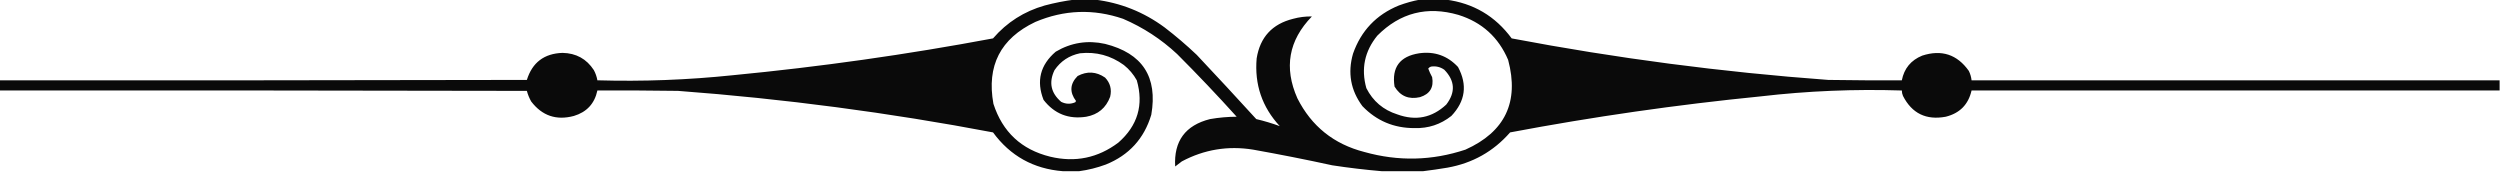
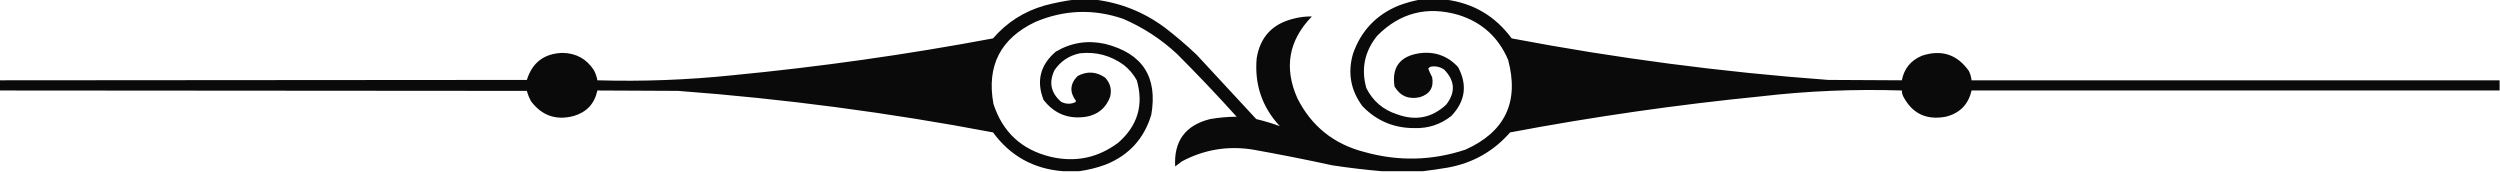
- <svg xmlns="http://www.w3.org/2000/svg" version="1.1" width="3191px" height="219px" style="shape-rendering:geometricPrecision; text-rendering:geometricPrecision; image-rendering:optimizeQuality; fill-rule:evenodd; clip-rule:evenodd">
-   <g>
-     <path style="opacity:0.96" fill="#000000" d="M 1371.5,-0.5 C 1380.17,-0.5 1388.83,-0.5 1397.5,-0.5C 1430.21,3.517 1459.88,15.35 1486.5,35C 1500.75,45.917 1514.42,57.584 1527.5,70C 1553.07,97.143 1578.4,124.476 1603.5,152C 1613.8,154.437 1623.8,157.437 1633.5,161C 1610.95,136.68 1601.11,107.846 1604,74.5C 1608.36,47.47 1623.86,30.637 1650.5,24C 1658.38,21.848 1666.38,20.848 1674.5,21C 1644.77,51.569 1638.6,86.402 1656,125.5C 1674.01,161.158 1702.51,183.991 1741.5,194C 1784.85,206.154 1827.85,205.154 1870.5,191C 1921.1,168.294 1939.27,130.127 1925,76.5C 1912.72,47.559 1891.56,28.392 1861.5,19C 1821.58,7.442 1787.08,16.276 1758,45.5C 1741.76,65.459 1737.09,87.792 1744,112.5C 1752.44,129.15 1765.6,140.317 1783.5,146C 1807.01,154.558 1827.84,150.391 1846,133.5C 1858.03,117.89 1857.19,103.057 1843.5,89C 1838.37,85.402 1832.7,84.069 1826.5,85C 1825.07,85.465 1823.9,86.299 1823,87.5C 1824.33,91.173 1826,94.84 1828,98.5C 1830.31,111.525 1825.15,120.025 1812.5,124C 1798.26,127.252 1787.42,122.752 1780,110.5C 1776.19,86.001 1786.69,71.834 1811.5,68C 1831.09,65.307 1847.59,71.14 1861,85.5C 1873.25,108.3 1870.42,129.133 1852.5,148C 1838.8,158.844 1823.13,164.011 1805.5,163.5C 1779.24,163.588 1757.07,154.254 1739,135.5C 1723.96,115.226 1719.96,92.892 1727,68.5C 1737.26,39.243 1756.76,18.743 1785.5,7C 1794.41,3.692 1803.41,1.192 1812.5,-0.5C 1823.5,-0.5 1834.5,-0.5 1845.5,-0.5C 1880.55,4.049 1908.55,20.549 1929.5,49C 2063.15,74.373 2197.81,92.039 2333.5,102C 2364.83,102.5 2396.16,102.667 2427.5,102.5C 2430.46,87.366 2439.13,76.866 2453.5,71C 2478.25,62.971 2498.09,69.471 2513,90.5C 2514.88,94.307 2516.05,98.307 2516.5,102.5C 2741.17,102.5 2965.83,102.5 3190.5,102.5C 3190.5,106.833 3190.5,111.167 3190.5,115.5C 2965.83,115.5 2741.17,115.5 2516.5,115.5C 2512.44,133.393 2501.44,144.56 2483.5,149C 2458.6,153.631 2440.43,144.797 2429,122.5C 2428.02,120.26 2427.52,117.927 2427.5,115.5C 2367.31,113.56 2307.31,116.06 2247.5,123C 2140.16,133.668 2033.49,149.001 1927.5,169C 1906.28,193.287 1879.61,208.287 1847.5,214C 1837.06,215.761 1826.72,217.261 1816.5,218.5C 1798.83,218.5 1781.17,218.5 1763.5,218.5C 1742.57,216.71 1721.57,214.21 1700.5,211C 1666.96,203.693 1633.3,197.026 1599.5,191C 1567.42,185.799 1537.09,190.799 1508.5,206C 1505.67,208.167 1502.83,210.333 1500,212.5C 1498.12,180.101 1512.96,159.935 1544.5,152C 1555.74,150.034 1567.07,149.034 1578.5,149C 1553.9,121.728 1528.56,95.061 1502.5,69C 1482.18,50.035 1459.18,35.035 1433.5,24C 1395.73,11.077 1358.39,12.41 1321.5,28C 1277,49.159 1259.17,83.992 1268,132.5C 1279.62,168.448 1303.78,190.948 1340.5,200C 1372.42,207.628 1401.42,201.628 1427.5,182C 1452.17,160.349 1460,133.849 1451,102.5C 1446.79,94.899 1441.29,88.399 1434.5,83C 1417.77,70.818 1399.1,65.818 1378.5,68C 1364.68,70.851 1353.84,78.018 1346,89.5C 1338.45,105.143 1341.28,118.643 1354.5,130C 1360.51,132.992 1366.51,133.158 1372.5,130.5C 1372.71,129.914 1373.04,129.414 1373.5,129C 1364.95,117.665 1365.61,106.998 1375.5,97C 1387.55,90.61 1399.22,91.277 1410.5,99C 1417.09,105.886 1419.26,114.052 1417,123.5C 1411.71,137.742 1401.54,146.242 1386.5,149C 1363.99,152.482 1345.82,145.315 1332,127.5C 1322.56,103.455 1327.73,82.955 1347.5,66C 1367.14,54.388 1388.14,51.055 1410.5,56C 1458.23,67.975 1477.9,98.142 1469.5,146.5C 1460.36,176.931 1441.03,198.097 1411.5,210C 1400.34,214.123 1389.01,216.956 1377.5,218.5C 1370.5,218.5 1363.5,218.5 1356.5,218.5C 1319.19,215.517 1289.52,199.017 1267.5,169C 1134.51,143.763 1000.51,126.096 865.5,116C 831.168,115.5 796.835,115.333 762.5,115.5C 758.935,132.233 748.935,143.066 732.5,148C 710.118,153.984 691.951,147.818 678,129.5C 675.573,125.213 673.739,120.713 672.5,116C 448.167,115.5 223.834,115.333 -0.5,115.5C -0.5,111.167 -0.5,106.833 -0.5,102.5C 223.834,102.667 448.167,102.5 672.5,102C 679.414,79.777 694.581,68.277 718,67.5C 735.319,67.822 748.652,75.155 758,89.5C 760.202,93.606 761.702,97.94 762.5,102.5C 820.321,104.179 877.988,102.012 935.5,96C 1046.87,85.28 1157.54,69.614 1267.5,49C 1285.22,28.461 1307.22,14.461 1333.5,7C 1346.14,3.638 1358.81,1.138 1371.5,-0.5 Z" />
-   </g>
+ <svg xmlns="http://www.w3.org/2000/svg" width="3191" height="219" shape-rendering="geometricPrecision" image-rendering="optimizeQuality" fill-rule="evenodd">
+   <path d="M1371.5-.5h26c32.71 4.017 62.38 15.85 89 35.5 14.25 10.917 27.92 22.584 41 35l76 82c10.3 2.437 20.3 5.437 30 9-22.55-24.32-32.39-53.154-29.5-86.5 4.36-27.03 19.86-43.863 46.5-50.5 7.88-2.152 15.88-3.152 24-3-29.73 30.569-35.9 65.402-18.5 104.5 18.01 35.658 46.51 58.491 85.5 68.5 43.35 12.154 86.35 11.154 129-3 50.6-22.706 68.77-60.873 54.5-114.5-12.28-28.941-33.44-48.107-63.5-57.5-39.92-11.558-74.42-2.724-103.5 26.5-16.24 19.959-20.91 42.292-14 67 8.44 16.65 21.6 27.817 39.5 33.5 23.51 8.558 44.34 4.391 62.5-12.5 12.03-15.61 11.19-30.443-2.5-44.5-5.13-3.598-10.8-4.931-17-4-1.43.465-2.6 1.299-3.5 2.5 1.33 3.673 3 7.34 5 11 2.31 13.025-2.85 21.525-15.5 25.5-14.24 3.252-25.08-1.248-32.5-13.5-3.81-24.499 6.69-38.666 31.5-42.5 19.59-2.693 36.09 3.14 49.5 17.5 12.25 22.8 9.42 43.633-8.5 62.5-13.7 10.844-29.37 16.011-47 15.5-26.26.088-48.43-9.246-66.5-28-15.04-20.274-19.04-42.608-12-67 10.26-29.257 29.76-49.757 58.5-61.5 8.91-3.308 17.91-5.808 27-7.5h33c35.05 4.549 63.05 21.049 84 49.5a3562.66 3562.66 0 0 0 404 53l94 .5c2.96-15.134 11.63-25.634 26-31.5 24.75-8.029 44.59-1.529 59.5 19.5a35.45 35.45 0 0 1 3.5 12h674v13h-674c-4.06 17.893-15.06 29.06-33 33.5-24.9 4.631-43.07-4.203-54.5-26.5-.98-2.24-1.48-4.573-1.5-7a1218.88 1218.88 0 0 0-180 7.5c-107.34 10.668-214.01 26.001-320 46-21.22 24.287-47.89 39.287-80 45-10.44 1.761-20.78 3.261-31 4.5h-53c-20.93-1.79-41.93-4.29-63-7.5-33.54-7.307-67.2-13.974-101-20-32.08-5.201-62.41-.201-91 15l-8.5 6.5c-1.88-32.399 12.96-52.565 44.5-60.5a200.41 200.41 0 0 1 34-3c-24.6-27.272-49.94-53.939-76-80-20.32-18.965-43.32-33.965-69-45-37.77-12.923-75.11-11.59-112 4-44.5 21.159-62.33 55.992-53.5 104.5 11.62 35.948 35.78 58.448 72.5 67.5 31.92 7.628 60.92 1.628 87-18 24.67-21.651 32.5-48.151 23.5-79.5a64.76 64.76 0 0 0-16.5-19.5c-16.73-12.182-35.4-17.182-56-15-13.82 2.851-24.66 10.018-32.5 21.5-7.55 15.643-4.72 29.143 8.5 40.5 6.01 2.992 12.01 3.158 18 .5.21-.586.54-1.086 1-1.5-8.55-11.335-7.89-22.002 2-32 12.05-6.39 23.72-5.723 35 2 6.59 6.886 8.76 15.052 6.5 24.5-5.29 14.242-15.46 22.742-30.5 25.5-22.51 3.482-40.68-3.685-54.5-21.5-9.44-24.045-4.27-44.545 15.5-61.5 19.64-11.612 40.64-14.945 63-10 47.73 11.975 67.4 42.142 59 90.5-9.14 30.431-28.47 51.597-58 63.5-11.16 4.123-22.49 6.956-34 8.5h-21c-37.31-2.983-66.98-19.483-89-49.5-132.99-25.237-266.99-42.904-402-53l-103-.5c-3.565 16.733-13.565 27.566-30 32.5-22.382 5.984-40.549-.182-54.5-18.5a56.41 56.41 0 0 1-5.5-13.5l-673-.5v-13l673-.5c6.914-22.223 22.081-33.723 45.5-34.5 17.319.322 30.652 7.655 40 22 2.202 4.106 3.702 8.44 4.5 13 57.821 1.679 115.488-.488 173-6.5 111.37-10.72 222.04-26.386 332-47 17.72-20.539 39.72-34.539 66-42 12.64-3.362 25.31-5.862 38-7.5z" opacity=".96" />
</svg>
